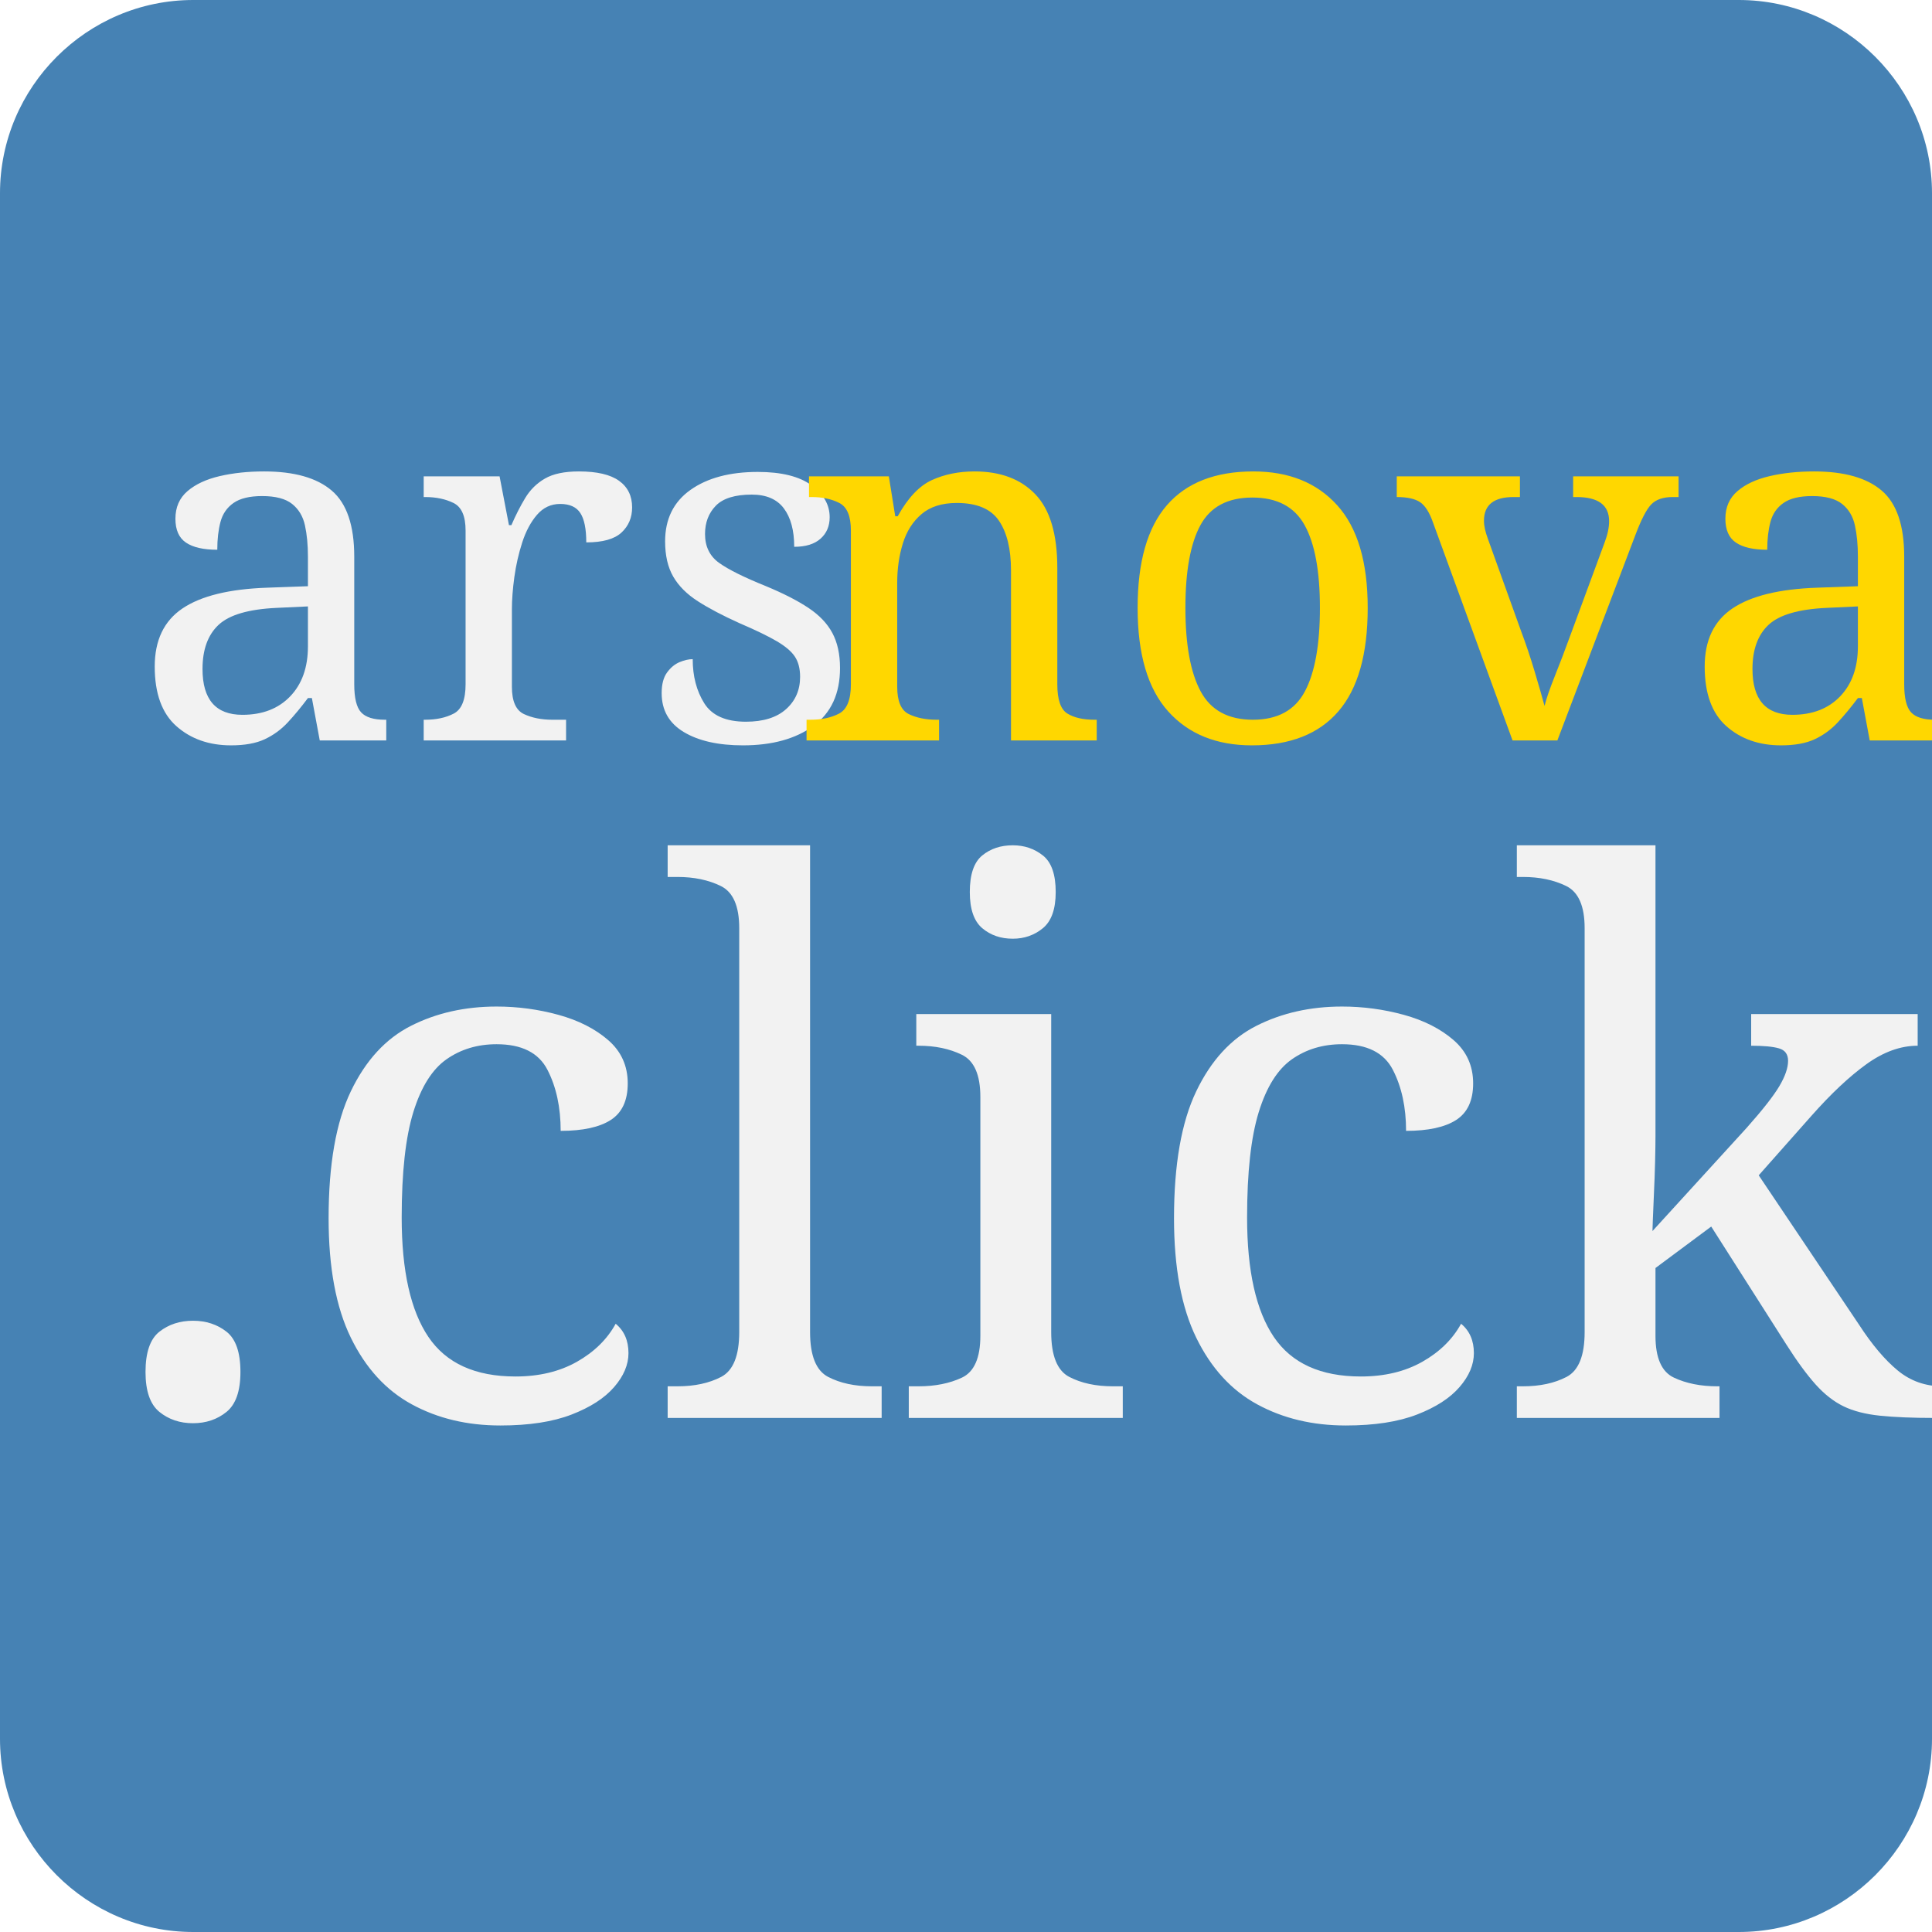
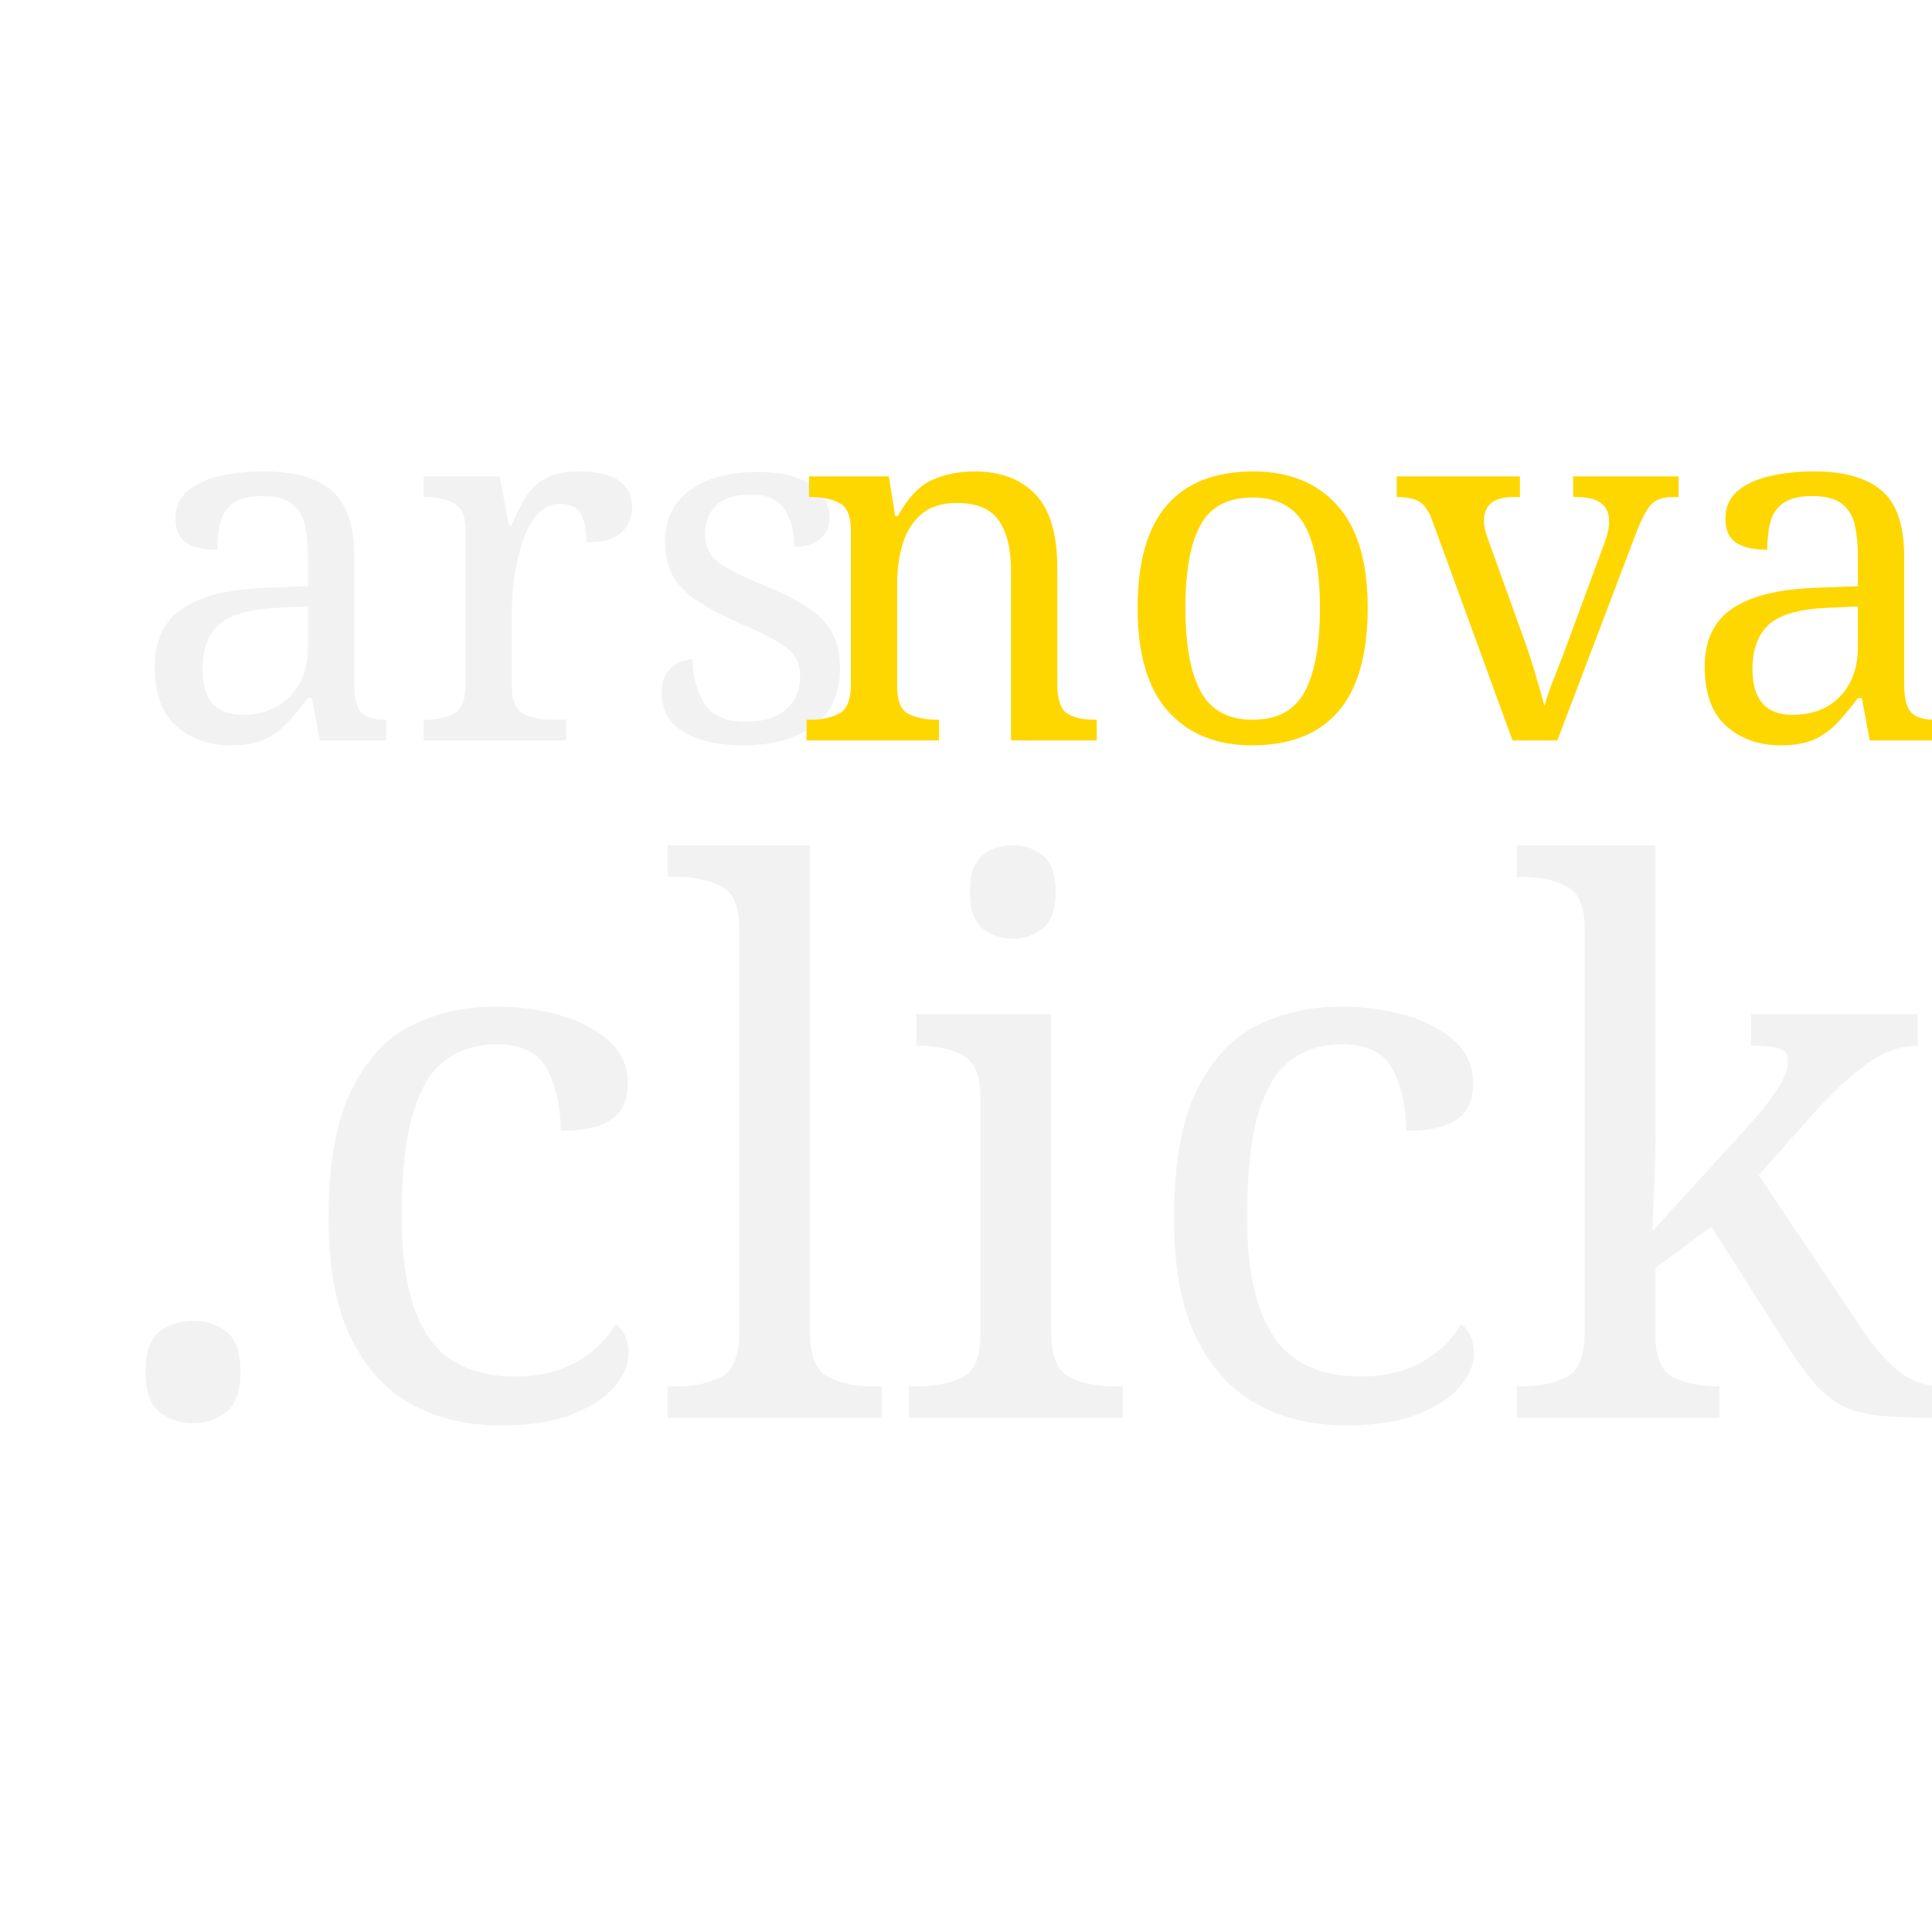
<svg xmlns="http://www.w3.org/2000/svg" version="1.1" id="Ebene_1" x="0px" y="0px" viewBox="0 0 1024 1024" style="enable-background:new 0 0 1024 1024;" xml:space="preserve">
  <style type="text/css">
	.st0{fill:#4682B4;}
	.st1{fill:#F2F2F2;}
	.st2{font-family:'Georgia';}
	.st3{font-size:399.36px;}
	.st4{font-size:261.12px;}
	.st5{fill:#FFD700;}
</style>
-   <g id="background">
-     <path class="st0" d="M921.6,1024H102.4C46.1,1024,0,977.9,0,921.6V102.4C0,46.1,46.1,0,102.4,0h819.2C977.9,0,1024,46.1,1024,102.4   v819.2C1024,977.9,977.9,1024,921.6,1024z" />
-   </g>
  <g id="text">
    <text transform="matrix(1 0 0 1 52.3594 751.537)" class="st1 st2 st3">.click</text>
    <text transform="matrix(1 0 0 1 68.9453 392.4433)" class="st1 st2 st4">ars</text>
    <text transform="matrix(1 0 0 1 420.1797 392.4433)" class="st5 st2 st4">nova</text>
  </g>
</svg>
